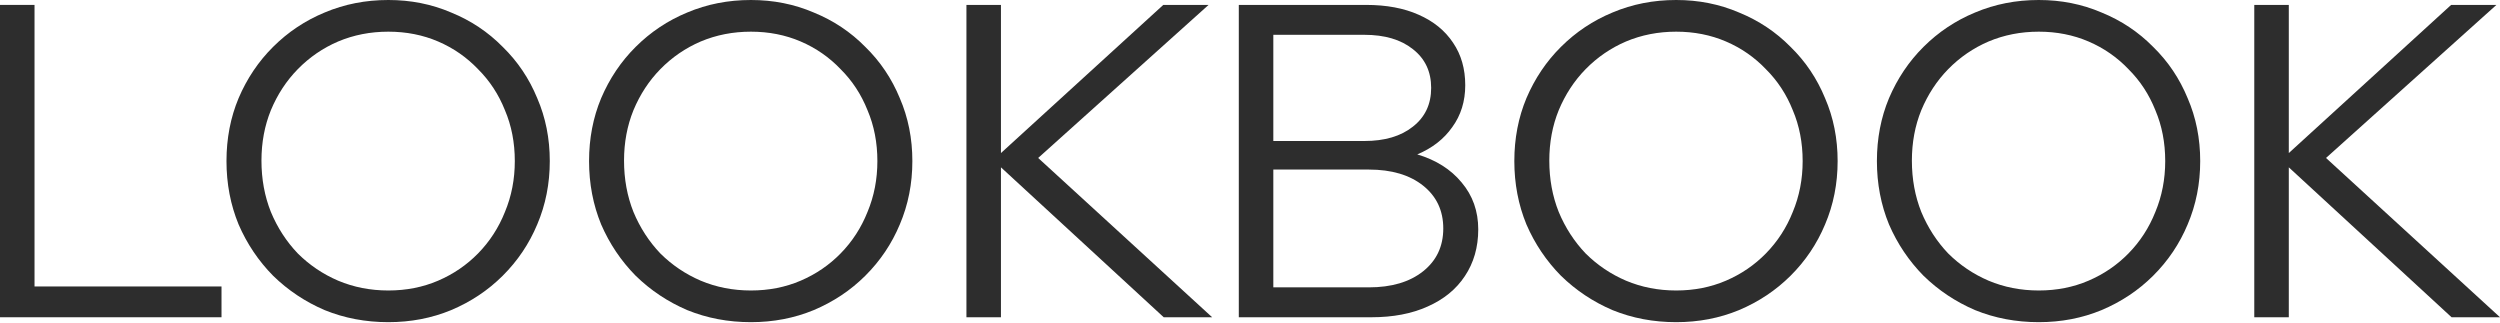
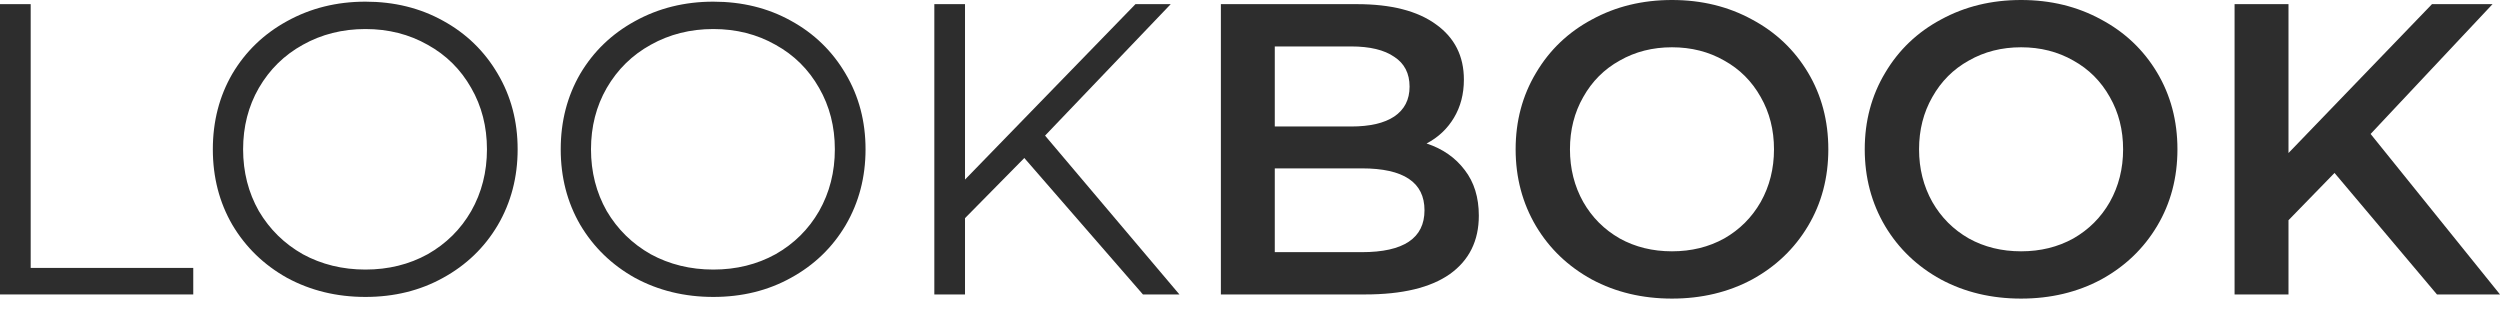
- <svg xmlns="http://www.w3.org/2000/svg" width="194" height="25" viewBox="0 0 194 25" fill="none">
-   <path d="M0 24.619V0.381H2.679V22.23H17.189V24.619H0Z" fill="#2D2D2D" />
-   <path d="M30.136 25C28.373 25 26.726 24.688 25.195 24.065C23.688 23.419 22.354 22.53 21.194 21.399C20.057 20.245 19.164 18.917 18.515 17.417C17.888 15.893 17.575 14.254 17.575 12.5C17.575 10.746 17.888 9.118 18.515 7.618C19.164 6.094 20.057 4.767 21.194 3.636C22.354 2.482 23.688 1.593 25.195 0.97C26.726 0.323 28.373 0 30.136 0C31.876 0 33.5 0.323 35.008 0.97C36.539 1.593 37.873 2.482 39.009 3.636C40.169 4.767 41.062 6.094 41.689 7.618C42.338 9.118 42.663 10.746 42.663 12.5C42.663 14.254 42.338 15.893 41.689 17.417C41.062 18.917 40.169 20.245 39.009 21.399C37.873 22.53 36.539 23.419 35.008 24.065C33.5 24.688 31.876 25 30.136 25ZM30.136 22.542C31.528 22.542 32.816 22.288 33.999 21.78C35.182 21.272 36.214 20.568 37.096 19.668C38 18.744 38.696 17.671 39.183 16.447C39.694 15.224 39.949 13.908 39.949 12.5C39.949 11.069 39.694 9.753 39.183 8.553C38.696 7.329 38 6.267 37.096 5.367C36.214 4.444 35.182 3.728 33.999 3.22C32.816 2.712 31.528 2.458 30.136 2.458C28.744 2.458 27.445 2.712 26.239 3.22C25.056 3.728 24.012 4.444 23.108 5.367C22.226 6.267 21.53 7.329 21.02 8.553C20.533 9.753 20.289 11.057 20.289 12.465C20.289 13.897 20.533 15.224 21.02 16.447C21.53 17.671 22.226 18.744 23.108 19.668C24.012 20.568 25.056 21.272 26.239 21.78C27.445 22.288 28.744 22.542 30.136 22.542Z" fill="#2D2D2D" />
-   <path d="M58.272 25C56.509 25 54.862 24.688 53.331 24.065C51.823 23.419 50.489 22.53 49.33 21.399C48.193 20.245 47.3 18.917 46.65 17.417C46.024 15.893 45.711 14.254 45.711 12.5C45.711 10.746 46.024 9.118 46.65 7.618C47.3 6.094 48.193 4.767 49.33 3.636C50.489 2.482 51.823 1.593 53.331 0.97C54.862 0.323 56.509 0 58.272 0C60.012 0 61.636 0.323 63.144 0.97C64.675 1.593 66.009 2.482 67.145 3.636C68.305 4.767 69.198 6.094 69.825 7.618C70.474 9.118 70.799 10.746 70.799 12.5C70.799 14.254 70.474 15.893 69.825 17.417C69.198 18.917 68.305 20.245 67.145 21.399C66.009 22.53 64.675 23.419 63.144 24.065C61.636 24.688 60.012 25 58.272 25ZM58.272 22.542C59.664 22.542 60.952 22.288 62.135 21.78C63.318 21.272 64.35 20.568 65.231 19.668C66.136 18.744 66.832 17.671 67.319 16.447C67.83 15.224 68.085 13.908 68.085 12.5C68.085 11.069 67.83 9.753 67.319 8.553C66.832 7.329 66.136 6.267 65.231 5.367C64.35 4.444 63.318 3.728 62.135 3.22C60.952 2.712 59.664 2.458 58.272 2.458C56.88 2.458 55.581 2.712 54.375 3.22C53.192 3.728 52.148 4.444 51.243 5.367C50.362 6.267 49.666 7.329 49.156 8.553C48.669 9.753 48.425 11.057 48.425 12.465C48.425 13.897 48.669 15.224 49.156 16.447C49.666 17.671 50.362 18.744 51.243 19.668C52.148 20.568 53.192 21.272 54.375 21.78C55.581 22.288 56.88 22.542 58.272 22.542Z" fill="#2D2D2D" />
-   <path d="M74.995 24.619V0.381H77.674V11.877L90.27 0.381H93.785L80.562 12.258L94.063 24.619H90.305L77.674 12.985V24.619H74.995Z" fill="#2D2D2D" />
-   <path d="M96.131 24.619V0.381H106.013C107.59 0.381 108.947 0.635 110.084 1.143C111.244 1.651 112.137 2.378 112.763 3.324C113.39 4.247 113.703 5.344 113.703 6.614C113.703 7.86 113.367 8.945 112.694 9.868C112.044 10.792 111.14 11.496 109.98 11.981C111.441 12.419 112.589 13.146 113.425 14.162C114.283 15.178 114.712 16.39 114.712 17.798C114.712 19.183 114.364 20.395 113.668 21.433C112.995 22.449 112.033 23.234 110.78 23.788C109.551 24.342 108.101 24.619 106.431 24.619H96.131ZM98.81 10.942H105.874C107.451 10.942 108.704 10.572 109.632 9.834C110.583 9.095 111.058 8.091 111.058 6.821C111.058 5.552 110.583 4.548 109.632 3.809C108.704 3.07 107.451 2.701 105.874 2.701H98.81V10.942ZM98.81 22.299H106.222C107.985 22.299 109.388 21.884 110.432 21.053C111.476 20.222 111.998 19.114 111.998 17.729C111.998 16.343 111.476 15.236 110.432 14.404C109.388 13.573 107.985 13.158 106.222 13.158H98.81V22.299Z" fill="#2D2D2D" />
-   <path d="M130.073 25C128.31 25 126.663 24.688 125.132 24.065C123.624 23.419 122.29 22.53 121.131 21.399C119.994 20.245 119.101 18.917 118.451 17.417C117.825 15.893 117.512 14.254 117.512 12.5C117.512 10.746 117.825 9.118 118.451 7.618C119.101 6.094 119.994 4.767 121.131 3.636C122.29 2.482 123.624 1.593 125.132 0.97C126.663 0.323 128.31 0 130.073 0C131.813 0 133.437 0.323 134.945 0.97C136.476 1.593 137.809 2.482 138.946 3.636C140.106 4.767 140.999 6.094 141.625 7.618C142.275 9.118 142.6 10.746 142.6 12.5C142.6 14.254 142.275 15.893 141.625 17.417C140.999 18.917 140.106 20.245 138.946 21.399C137.809 22.53 136.476 23.419 134.945 24.065C133.437 24.688 131.813 25 130.073 25ZM130.073 22.542C131.465 22.542 132.752 22.288 133.935 21.78C135.119 21.272 136.151 20.568 137.032 19.668C137.937 18.744 138.633 17.671 139.12 16.447C139.63 15.224 139.886 13.908 139.886 12.5C139.886 11.069 139.63 9.753 139.12 8.553C138.633 7.329 137.937 6.267 137.032 5.367C136.151 4.444 135.119 3.728 133.935 3.22C132.752 2.712 131.465 2.458 130.073 2.458C128.681 2.458 127.382 2.712 126.176 3.22C124.993 3.728 123.949 4.444 123.044 5.367C122.163 6.267 121.467 7.329 120.957 8.553C120.469 9.753 120.226 11.057 120.226 12.465C120.226 13.897 120.469 15.224 120.957 16.447C121.467 17.671 122.163 18.744 123.044 19.668C123.949 20.568 124.993 21.272 126.176 21.78C127.382 22.288 128.681 22.542 130.073 22.542Z" fill="#2D2D2D" />
-   <path d="M158.209 25C156.446 25 154.799 24.688 153.268 24.065C151.76 23.419 150.426 22.53 149.266 21.399C148.13 20.245 147.237 18.917 146.587 17.417C145.961 15.893 145.648 14.254 145.648 12.5C145.648 10.746 145.961 9.118 146.587 7.618C147.237 6.094 148.13 4.767 149.266 3.636C150.426 2.482 151.76 1.593 153.268 0.97C154.799 0.323 156.446 0 158.209 0C159.949 0 161.573 0.323 163.08 0.97C164.611 1.593 165.945 2.482 167.082 3.636C168.242 4.767 169.135 6.094 169.761 7.618C170.411 9.118 170.736 10.746 170.736 12.5C170.736 14.254 170.411 15.893 169.761 17.417C169.135 18.917 168.242 20.245 167.082 21.399C165.945 22.53 164.611 23.419 163.08 24.065C161.573 24.688 159.949 25 158.209 25ZM158.209 22.542C159.601 22.542 160.888 22.288 162.071 21.78C163.254 21.272 164.287 20.568 165.168 19.668C166.073 18.744 166.769 17.671 167.256 16.447C167.766 15.224 168.021 13.908 168.021 12.5C168.021 11.069 167.766 9.753 167.256 8.553C166.769 7.329 166.073 6.267 165.168 5.367C164.287 4.444 163.254 3.728 162.071 3.22C160.888 2.712 159.601 2.458 158.209 2.458C156.817 2.458 155.518 2.712 154.312 3.22C153.129 3.728 152.085 4.444 151.18 5.367C150.299 6.267 149.603 7.329 149.092 8.553C148.605 9.753 148.362 11.057 148.362 12.465C148.362 13.897 148.605 15.224 149.092 16.447C149.603 17.671 150.299 18.744 151.18 19.668C152.085 20.568 153.129 21.272 154.312 21.78C155.518 22.288 156.817 22.542 158.209 22.542Z" fill="#2D2D2D" />
-   <path d="M174.932 24.619V0.381H177.611V11.877L190.207 0.381H193.722L180.499 12.258L194 24.619H190.242L177.611 12.985V24.619H174.932Z" fill="#2D2D2D" />
+ <svg xmlns="http://www.w3.org/2000/svg" width="194" height="24" viewBox="0 0 194 24" fill="none">
+   <path d="M0 0.322H2.381V20.79H14.997V22.849H0V0.322Z" fill="#2D2D2D" />
+   <path d="M28.359 23.042C26.127 23.042 24.1 22.549 22.276 21.562C20.474 20.554 19.058 19.18 18.028 17.443C17.02 15.705 16.516 13.752 16.516 11.585C16.516 9.419 17.02 7.466 18.028 5.728C19.058 3.991 20.474 2.628 22.276 1.641C24.1 0.633 26.127 0.129 28.359 0.129C30.59 0.129 32.596 0.622 34.377 1.609C36.179 2.596 37.595 3.969 38.625 5.728C39.655 7.466 40.169 9.419 40.169 11.585C40.169 13.752 39.655 15.716 38.625 17.475C37.595 19.213 36.179 20.575 34.377 21.562C32.596 22.549 30.59 23.042 28.359 23.042ZM28.359 20.918C30.139 20.918 31.748 20.521 33.186 19.728C34.623 18.912 35.75 17.797 36.565 16.381C37.38 14.943 37.788 13.345 37.788 11.585C37.788 9.826 37.38 8.239 36.565 6.823C35.75 5.385 34.623 4.269 33.186 3.476C31.748 2.66 30.139 2.253 28.359 2.253C26.578 2.253 24.958 2.66 23.499 3.476C22.062 4.269 20.925 5.385 20.088 6.823C19.273 8.239 18.865 9.826 18.865 11.585C18.865 13.345 19.273 14.943 20.088 16.381C20.925 17.797 22.062 18.912 23.499 19.728C24.958 20.521 26.578 20.918 28.359 20.918Z" fill="#2D2D2D" />
+   <path d="M55.355 23.042C53.124 23.042 51.096 22.549 49.273 21.562C47.471 20.554 46.054 19.18 45.025 17.443C44.016 15.705 43.512 13.752 43.512 11.585C43.512 9.419 44.016 7.466 45.025 5.728C46.054 3.991 47.471 2.628 49.273 1.641C51.096 0.633 53.124 0.129 55.355 0.129C57.586 0.129 59.593 0.622 61.373 1.609C63.175 2.596 64.591 3.969 65.621 5.728C66.651 7.466 67.166 9.419 67.166 11.585C67.166 13.752 66.651 15.716 65.621 17.475C64.591 19.213 63.175 20.575 61.373 21.562C59.593 22.549 57.586 23.042 55.355 23.042ZM55.355 20.918C57.136 20.918 58.745 20.521 60.182 19.728C61.62 18.912 62.746 17.797 63.562 16.381C64.377 14.943 64.784 13.345 64.784 11.585C64.784 9.826 64.377 8.239 63.562 6.823C62.746 5.385 61.62 4.269 60.182 3.476C58.745 2.66 57.136 2.253 55.355 2.253C53.574 2.253 51.955 2.66 50.496 3.476C49.058 4.269 47.921 5.385 47.084 6.823C46.269 8.239 45.861 9.826 45.861 11.585C45.861 13.345 46.269 14.943 47.084 16.381C47.921 17.797 49.058 18.912 50.496 19.728C51.955 20.521 53.574 20.918 55.355 20.918Z" fill="#2D2D2D" />
+   <path d="M79.487 12.261L74.885 16.928V22.849H72.504V0.322H74.885V13.935L88.112 0.322H90.848L81.097 10.524L91.523 22.849H88.692L79.487 12.261Z" fill="#2D2D2D" />
+   <path d="M110.702 11.135C111.946 11.543 112.933 12.229 113.663 13.195C114.392 14.139 114.757 15.319 114.757 16.735C114.757 18.687 114.006 20.2 112.504 21.272C111.002 22.324 108.814 22.849 105.939 22.849H94.74V0.322H105.295C107.956 0.322 110.005 0.847 111.442 1.899C112.88 2.929 113.598 4.355 113.598 6.179C113.598 7.295 113.341 8.282 112.826 9.14C112.311 9.998 111.603 10.663 110.702 11.135ZM98.923 3.604V9.816H104.845C106.304 9.816 107.419 9.558 108.192 9.043C108.986 8.507 109.383 7.734 109.383 6.726C109.383 5.696 108.986 4.924 108.192 4.409C107.419 3.873 106.304 3.604 104.845 3.604H98.923ZM105.682 19.567C108.921 19.567 110.541 18.483 110.541 16.316C110.541 14.149 108.921 13.066 105.682 13.066H98.923V19.567H105.682Z" fill="#2D2D2D" />
+   <path d="M129.745 23.171C127.45 23.171 125.379 22.678 123.534 21.691C121.689 20.682 120.241 19.299 119.19 17.539C118.138 15.758 117.613 13.774 117.613 11.585C117.613 9.397 118.138 7.423 119.19 5.664C120.241 3.883 121.689 2.499 123.534 1.513C125.379 0.504 127.45 0 129.745 0C132.041 0 134.112 0.504 135.957 1.513C137.802 2.499 139.25 3.873 140.301 5.632C141.352 7.391 141.878 9.376 141.878 11.585C141.878 13.795 141.352 15.78 140.301 17.539C139.25 19.299 137.802 20.682 135.957 21.691C134.112 22.678 132.041 23.171 129.745 23.171ZM129.745 19.502C131.247 19.502 132.599 19.17 133.8 18.505C135.002 17.818 135.946 16.874 136.632 15.673C137.319 14.45 137.662 13.087 137.662 11.585C137.662 10.084 137.319 8.732 136.632 7.531C135.946 6.308 135.002 5.364 133.8 4.699C132.599 4.012 131.247 3.669 129.745 3.669C128.244 3.669 126.892 4.012 125.691 4.699C124.489 5.364 123.545 6.308 122.859 7.531C122.172 8.732 121.829 10.084 121.829 11.585C121.829 13.087 122.172 14.45 122.859 15.673C123.545 16.874 124.489 17.818 125.691 18.505C126.892 19.17 128.244 19.502 129.745 19.502Z" fill="#2D2D2D" />
+   <path d="M156.836 23.171C154.541 23.171 152.47 22.678 150.625 21.691C148.78 20.682 147.332 19.299 146.281 17.539C145.229 15.758 144.704 13.774 144.704 11.585C144.704 9.397 145.229 7.423 146.281 5.664C147.332 3.883 148.78 2.499 150.625 1.513C152.47 0.504 154.541 0 156.836 0C159.132 0 161.202 0.504 163.047 1.513C164.892 2.499 166.341 3.873 167.392 5.632C168.443 7.391 168.969 9.376 168.969 11.585C168.969 13.795 168.443 15.78 167.392 17.539C166.341 19.299 164.892 20.682 163.047 21.691C161.202 22.678 159.132 23.171 156.836 23.171ZM156.836 19.502C158.338 19.502 159.69 19.17 160.891 18.505C162.093 17.818 163.037 16.874 163.723 15.673C164.41 14.45 164.753 13.087 164.753 11.585C164.753 10.084 164.41 8.732 163.723 7.531C163.037 6.308 162.093 5.364 160.891 4.699C159.69 4.012 158.338 3.669 156.836 3.669C155.334 3.669 153.983 4.012 152.781 4.699C151.58 5.364 150.636 6.308 149.949 7.531C149.263 8.732 148.919 10.084 148.919 11.585C148.919 13.087 149.263 14.45 149.949 15.673C150.636 16.874 151.58 17.818 152.781 18.505C153.983 19.17 155.334 19.502 156.836 19.502Z" fill="#2D2D2D" />
+   <path d="M181.159 13.42L177.587 17.089V22.849H173.403V0.322H177.587V11.875L188.722 0.322H193.421L183.959 10.395L194 22.849H189.108L181.159 13.42Z" fill="#2D2D2D" />
</svg>
